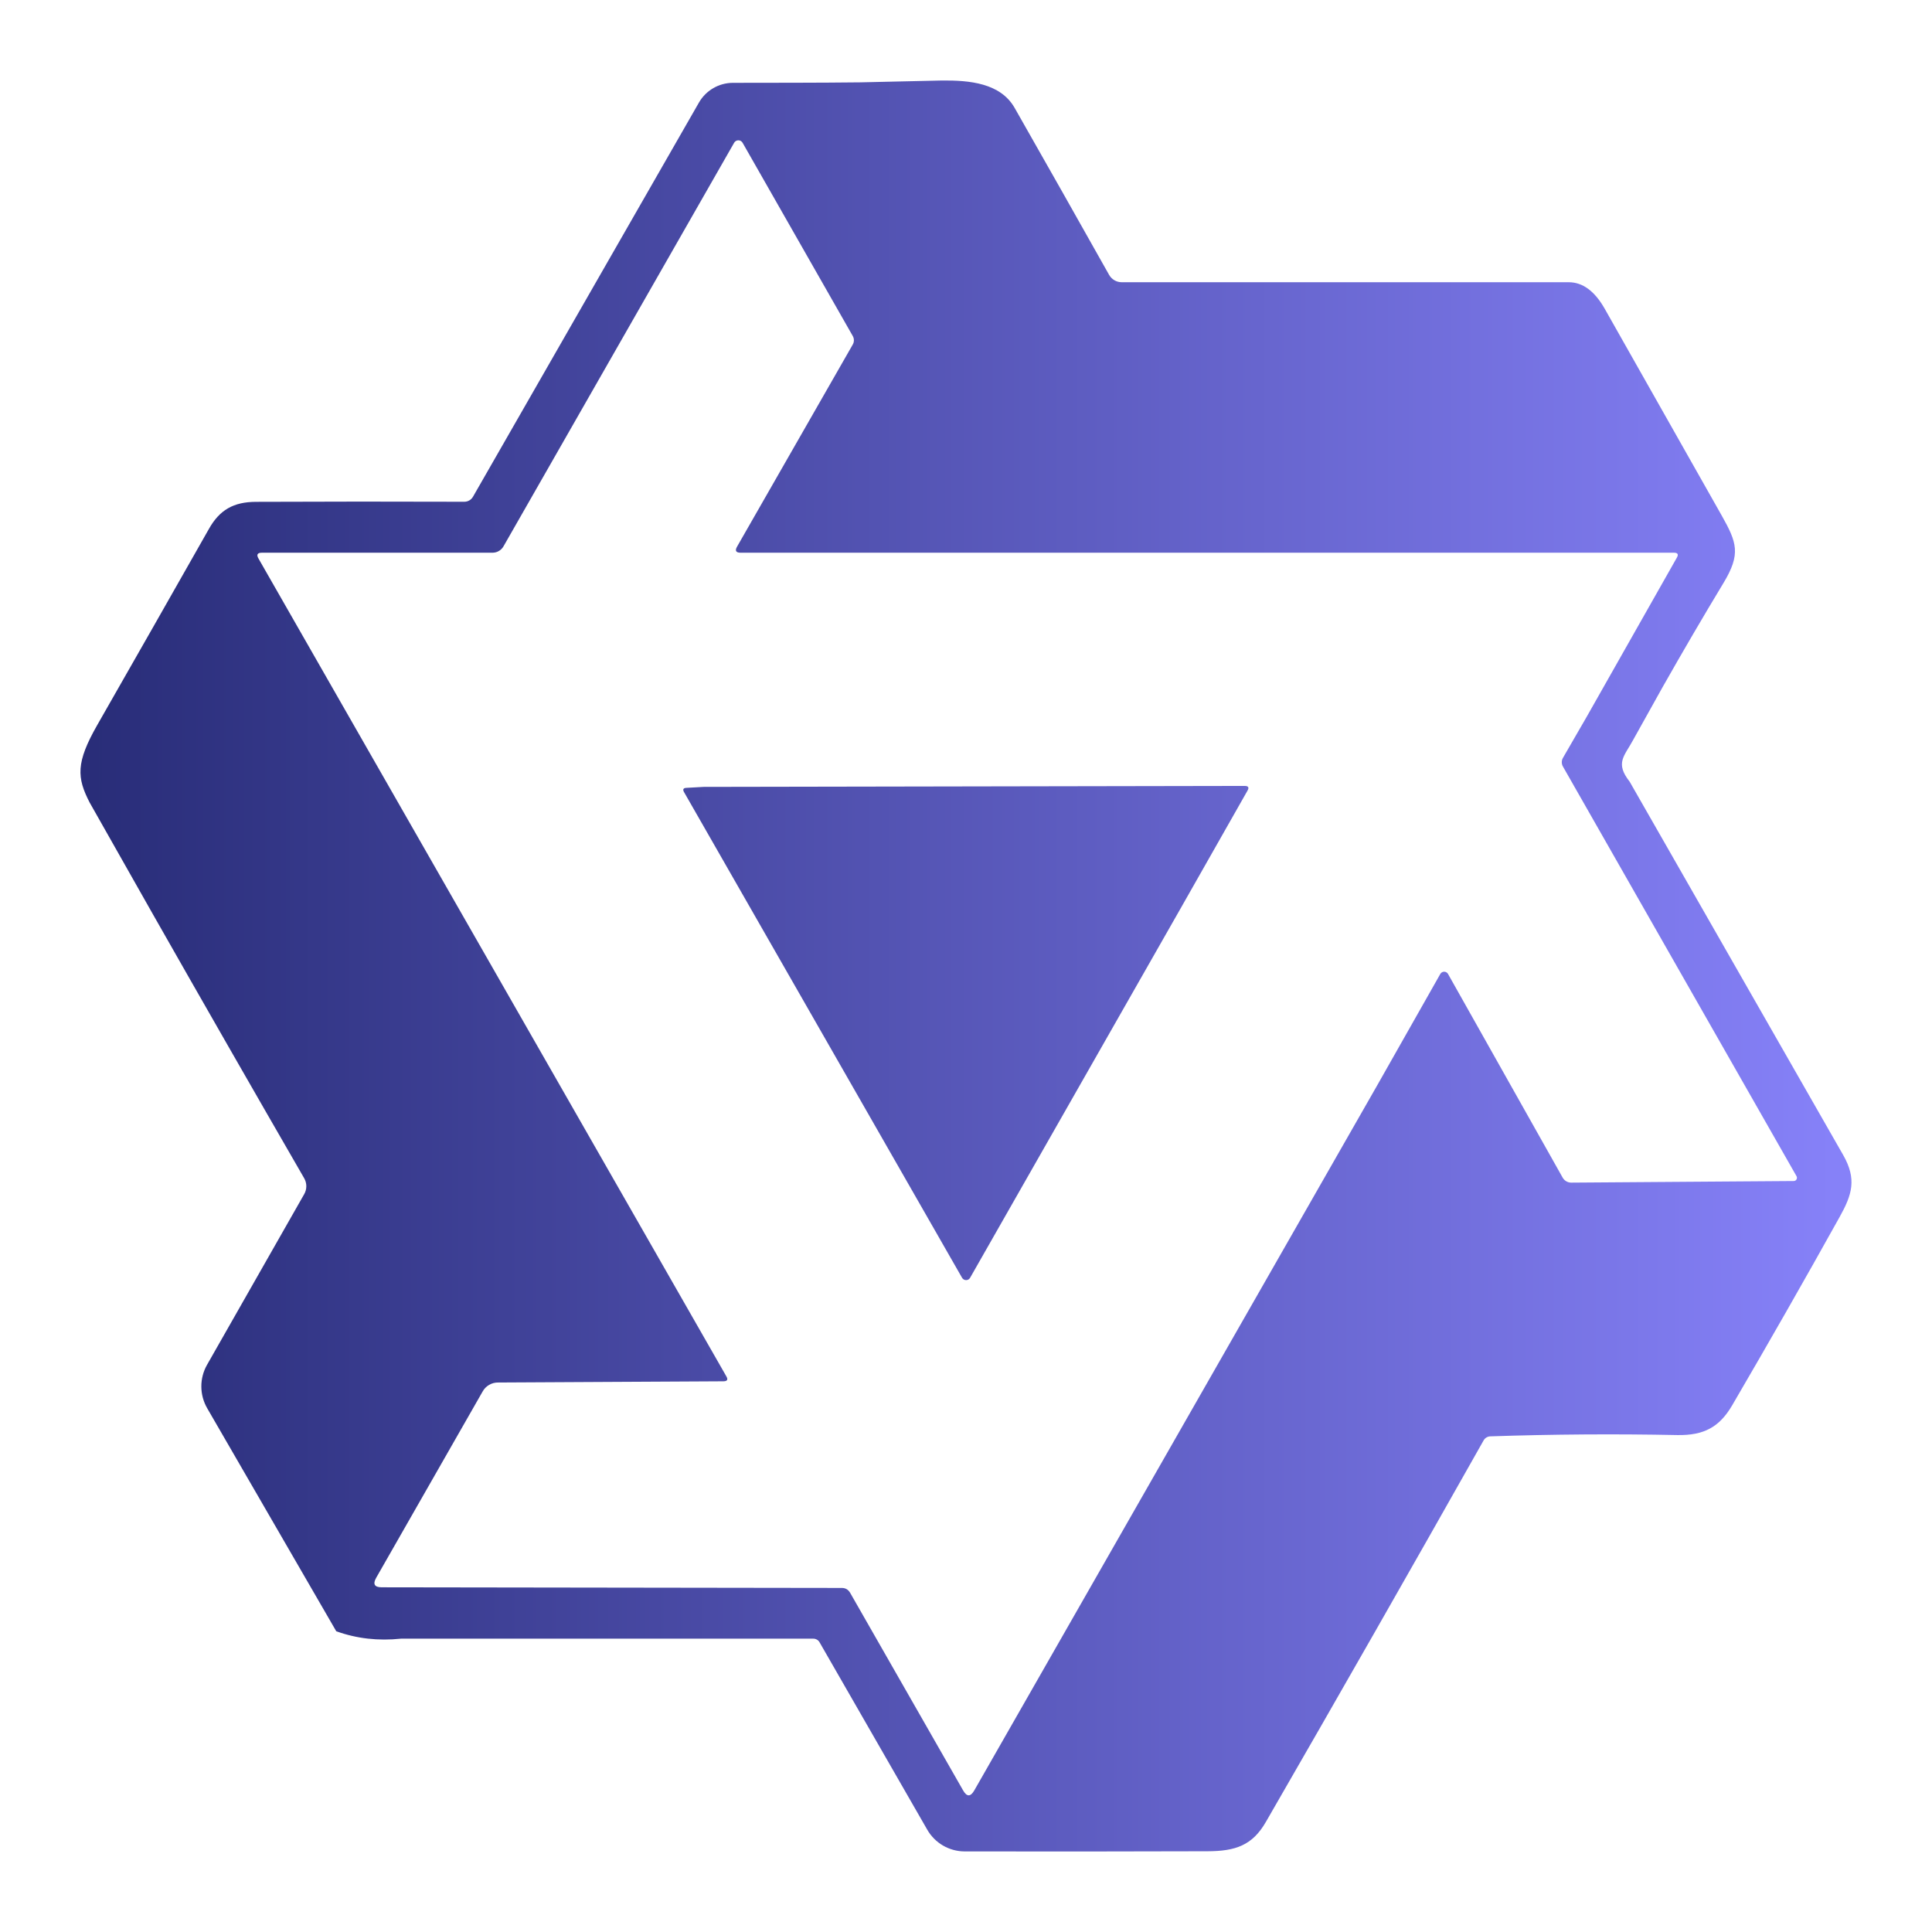
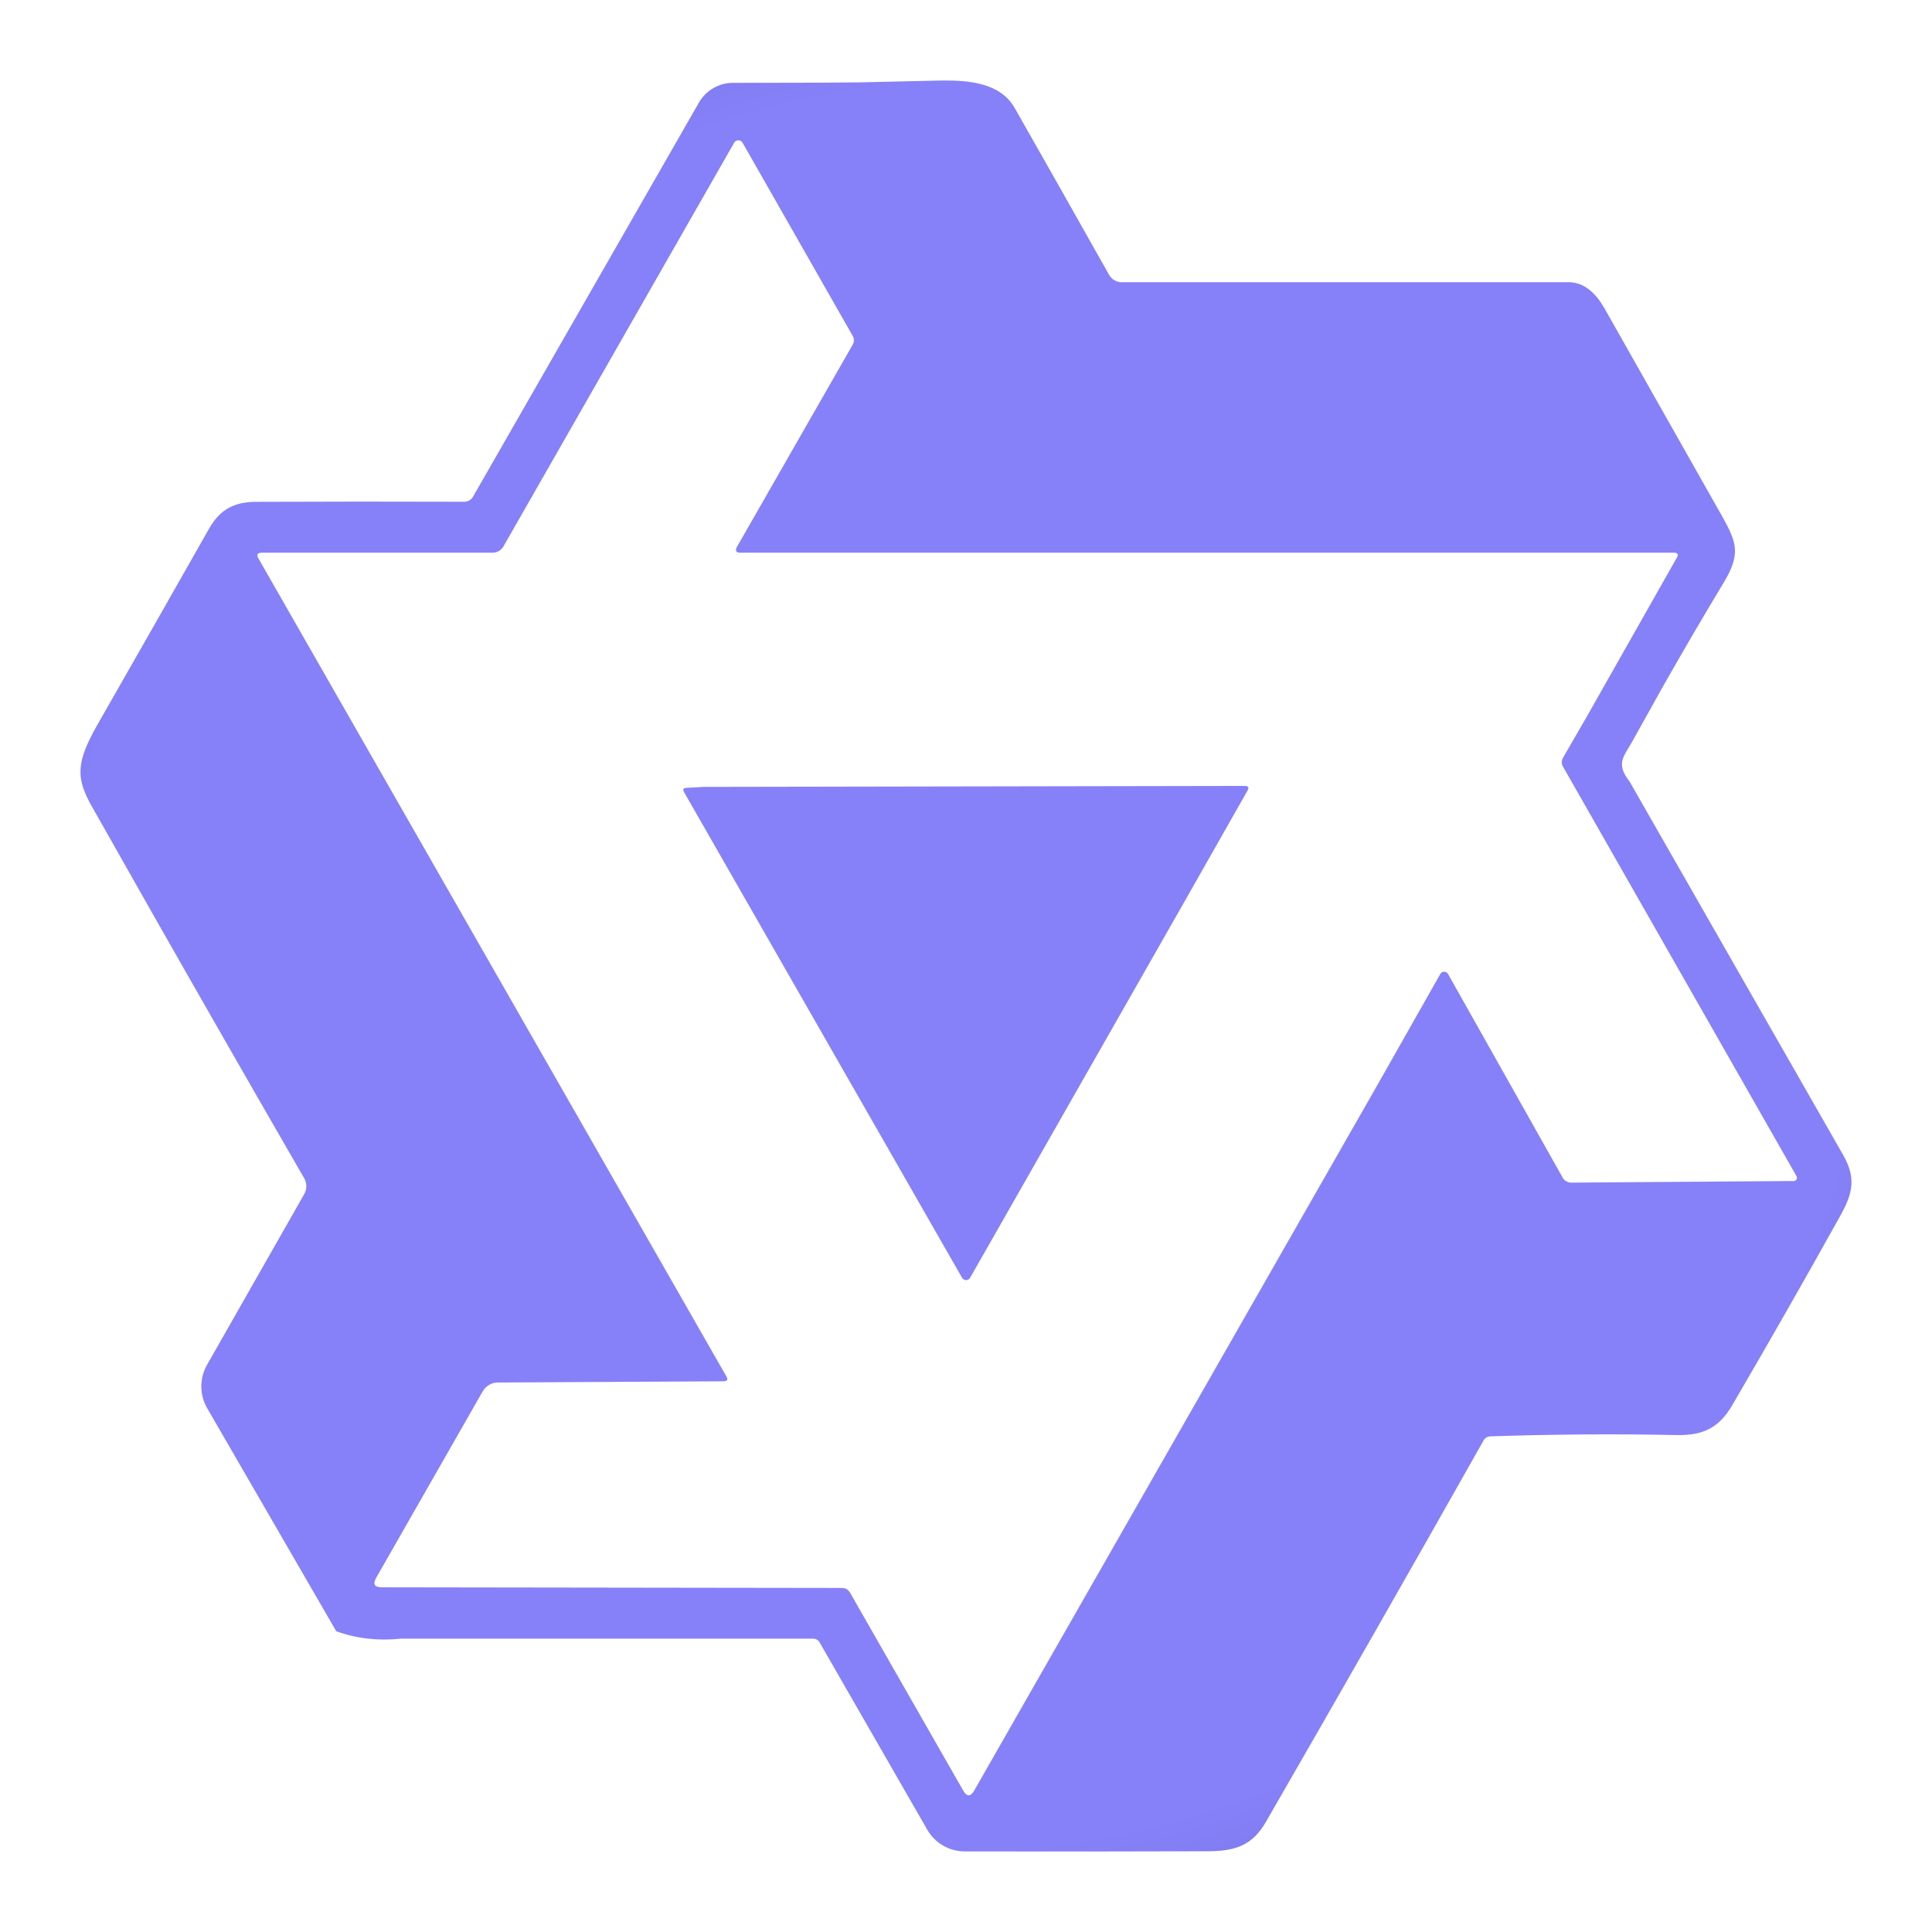
- <svg xmlns="http://www.w3.org/2000/svg" height="48" viewBox="0 0 24 24" width="48" style="flex: 0 0 auto; line-height: 1;">
+ <svg xmlns="http://www.w3.org/2000/svg" width="24" height="24">
  <defs>
-     <linearGradient id="lobe-icons-tongyi-fill" x1="0%" x2="100%" y1="0%" y2="0%">
-       <stop offset="0%" stop-color="#00055F" stop-opacity=".84" />
-       <stop offset="100%" stop-color="#6F69F7" stop-opacity=".84" />
-     </linearGradient>
+     <radialGradient gradientTransform="rotate(71,0.5,0.5) translate(0.975,0) scale(-0.95,1)" cy="0.5" cx="0.5" r="1.47" spreadMethod="pad" id="svg_10">
+       <stop stop-opacity="0.84" stop-color="#6F69F7" offset="0.348" />
+       <stop stop-opacity="0.84" stop-color="#00055F" offset="0.727" />
+     </radialGradient>
  </defs>
-   <path d="M12.604 1.34c.393.69.784 1.382 1.174 2.075a.18.18 0 00.157.091h5.552c.174 0 .322.11.446.327l1.454 2.57c.19.337.24.478.024.837-.26.43-.513.864-.76 1.3l-.367.658c-.106.196-.223.28-.04.512l2.652 4.637c.172.301.111.494-.043.77-.437.785-.882 1.564-1.335 2.34-.159.272-.352.375-.68.37-.777-.016-1.552-.01-2.327.016a.099.099 0 00-.081.05 575.097 575.097 0 01-2.705 4.74c-.169.293-.38.363-.725.364-.997.003-2.002.004-3.017.002a.537.537 0 01-.465-.271l-1.335-2.323a.09.09 0 00-.083-.049H4.982c-.285.03-.553-.001-.805-.092l-1.603-2.77a.543.543 0 01-.002-.54l1.207-2.12a.198.198 0 000-.197 550.951 550.951 0 01-1.875-3.272l-.79-1.395c-.16-.31-.173-.496.095-.965.465-.813.927-1.625 1.387-2.436.132-.234.304-.334.584-.335a338.3 338.3 0 012.589-.001.124.124 0 00.107-.063l2.806-4.895a.488.488 0 01.422-.246c.524-.001 1.053 0 1.583-.006L11.704 1c.341-.003.724.032.9.34zm-3.432.403a.06.06 0 00-.052.03L6.254 6.788a.157.157 0 01-.135.078H3.253c-.056 0-.07.025-.041.074l5.81 10.156c.025.042.013.062-.034.063l-2.795.015a.218.218 0 00-.2.116l-1.32 2.31c-.044.078-.021.118.068.118l5.716.008c.046 0 .08.02.104.061l1.403 2.454c.046.081.092.082.139 0l5.006-8.76.783-1.382a.055.055 0 01.096 0l1.424 2.53a.122.122 0 00.107.062l2.763-.02a.04.04 0 00.035-.02.041.041 0 000-.04l-2.9-5.086a.108.108 0 010-.113l.293-.507 1.12-1.977c.024-.041.012-.062-.035-.062H9.2c-.059 0-.073-.026-.043-.077l1.434-2.505a.107.107 0 000-.114L9.225 1.774a.06.06 0 00-.053-.031zm6.29 8.02c.046 0 .058.02.034.06l-.832 1.465-2.613 4.585a.056.056 0 01-.05.029.058.058 0 01-.05-.029L8.498 9.841c-.02-.034-.01-.052.028-.054l.216-.012 6.722-.012z" fill="url(#lobe-icons-tongyi-fill)" fill-rule="nonzero" />
+   <g>
+     <path id="svg_1" fill-rule="nonzero" fill="url(#svg_10)" d="m12.604,1.34c0.393,0.69 0.784,1.382 1.174,2.075a0.18,0.18 0 0 0 0.157,0.091l5.552,0c0.174,0 0.322,0.11 0.446,0.327l1.454,2.57c0.19,0.337 0.24,0.478 0.024,0.837c-0.26,0.43 -0.513,0.864 -0.76,1.3l-0.367,0.658c-0.106,0.196 -0.223,0.28 -0.04,0.512l2.652,4.637c0.172,0.301 0.111,0.494 -0.043,0.77c-0.437,0.785 -0.882,1.564 -1.335,2.34c-0.159,0.272 -0.352,0.375 -0.68,0.37c-0.777,-0.016 -1.552,-0.01 -2.327,0.016a0.099,0.099 0 0 0 -0.081,0.05a575.097,575.097 0 0 1 -2.705,4.74c-0.169,0.293 -0.38,0.363 -0.725,0.364c-0.997,0.003 -2.002,0.004 -3.017,0.002a0.537,0.537 0 0 1 -0.465,-0.271l-1.335,-2.323a0.09,0.09 0 0 0 -0.083,-0.049l-5.118,0c-0.285,0.03 -0.553,-0.001 -0.805,-0.092l-1.603,-2.77a0.543,0.543 0 0 1 -0.002,-0.54l1.207,-2.12a0.198,0.198 0 0 0 0,-0.197a550.951,550.951 0 0 1 -1.875,-3.272l-0.79,-1.395c-0.16,-0.31 -0.173,-0.496 0.095,-0.965c0.465,-0.813 0.927,-1.625 1.387,-2.436c0.132,-0.234 0.304,-0.334 0.584,-0.335a338.3,338.3 0 0 1 2.589,-0.001a0.124,0.124 0 0 0 0.107,-0.063l2.806,-4.895a0.488,0.488 0 0 1 0.422,-0.246c0.524,-0.001 1.053,0 1.583,-0.006l1.017,-0.023c0.341,-0.003 0.724,0.032 0.9,0.34zm-3.432,0.403a0.06,0.06 0 0 0 -0.052,0.03l-2.866,5.015a0.157,0.157 0 0 1 -0.135,0.078l-2.866,0c-0.056,0 -0.07,0.025 -0.041,0.074l5.81,10.156c0.025,0.042 0.013,0.062 -0.034,0.063l-2.795,0.015a0.218,0.218 0 0 0 -0.2,0.116l-1.32,2.31c-0.044,0.078 -0.021,0.118 0.068,0.118l5.716,0.008c0.046,0 0.08,0.02 0.104,0.061l1.403,2.454c0.046,0.081 0.092,0.082 0.139,0l5.006,-8.76l0.783,-1.382a0.055,0.055 0 0 1 0.096,0l1.424,2.53a0.122,0.122 0 0 0 0.107,0.062l2.763,-0.02a0.04,0.04 0 0 0 0.035,-0.02a0.041,0.041 0 0 0 0,-0.04l-2.9,-5.086a0.108,0.108 0 0 1 0,-0.113l0.293,-0.507l1.12,-1.977c0.024,-0.041 0.012,-0.062 -0.035,-0.062l-11.595,0c-0.059,0 -0.073,-0.026 -0.043,-0.077l1.434,-2.505a0.107,0.107 0 0 0 0,-0.114l-1.366,-2.396a0.06,0.06 0 0 0 -0.053,-0.031zm6.29,8.02c0.046,0 0.058,0.02 0.034,0.06l-0.832,1.465l-2.613,4.585a0.056,0.056 0 0 1 -0.05,0.029a0.058,0.058 0 0 1 -0.05,-0.029l-3.453,-6.032c-0.02,-0.034 -0.01,-0.052 0.028,-0.054l0.216,-0.012l6.722,-0.012l-0.002,0z" />
+   </g>
</svg>
